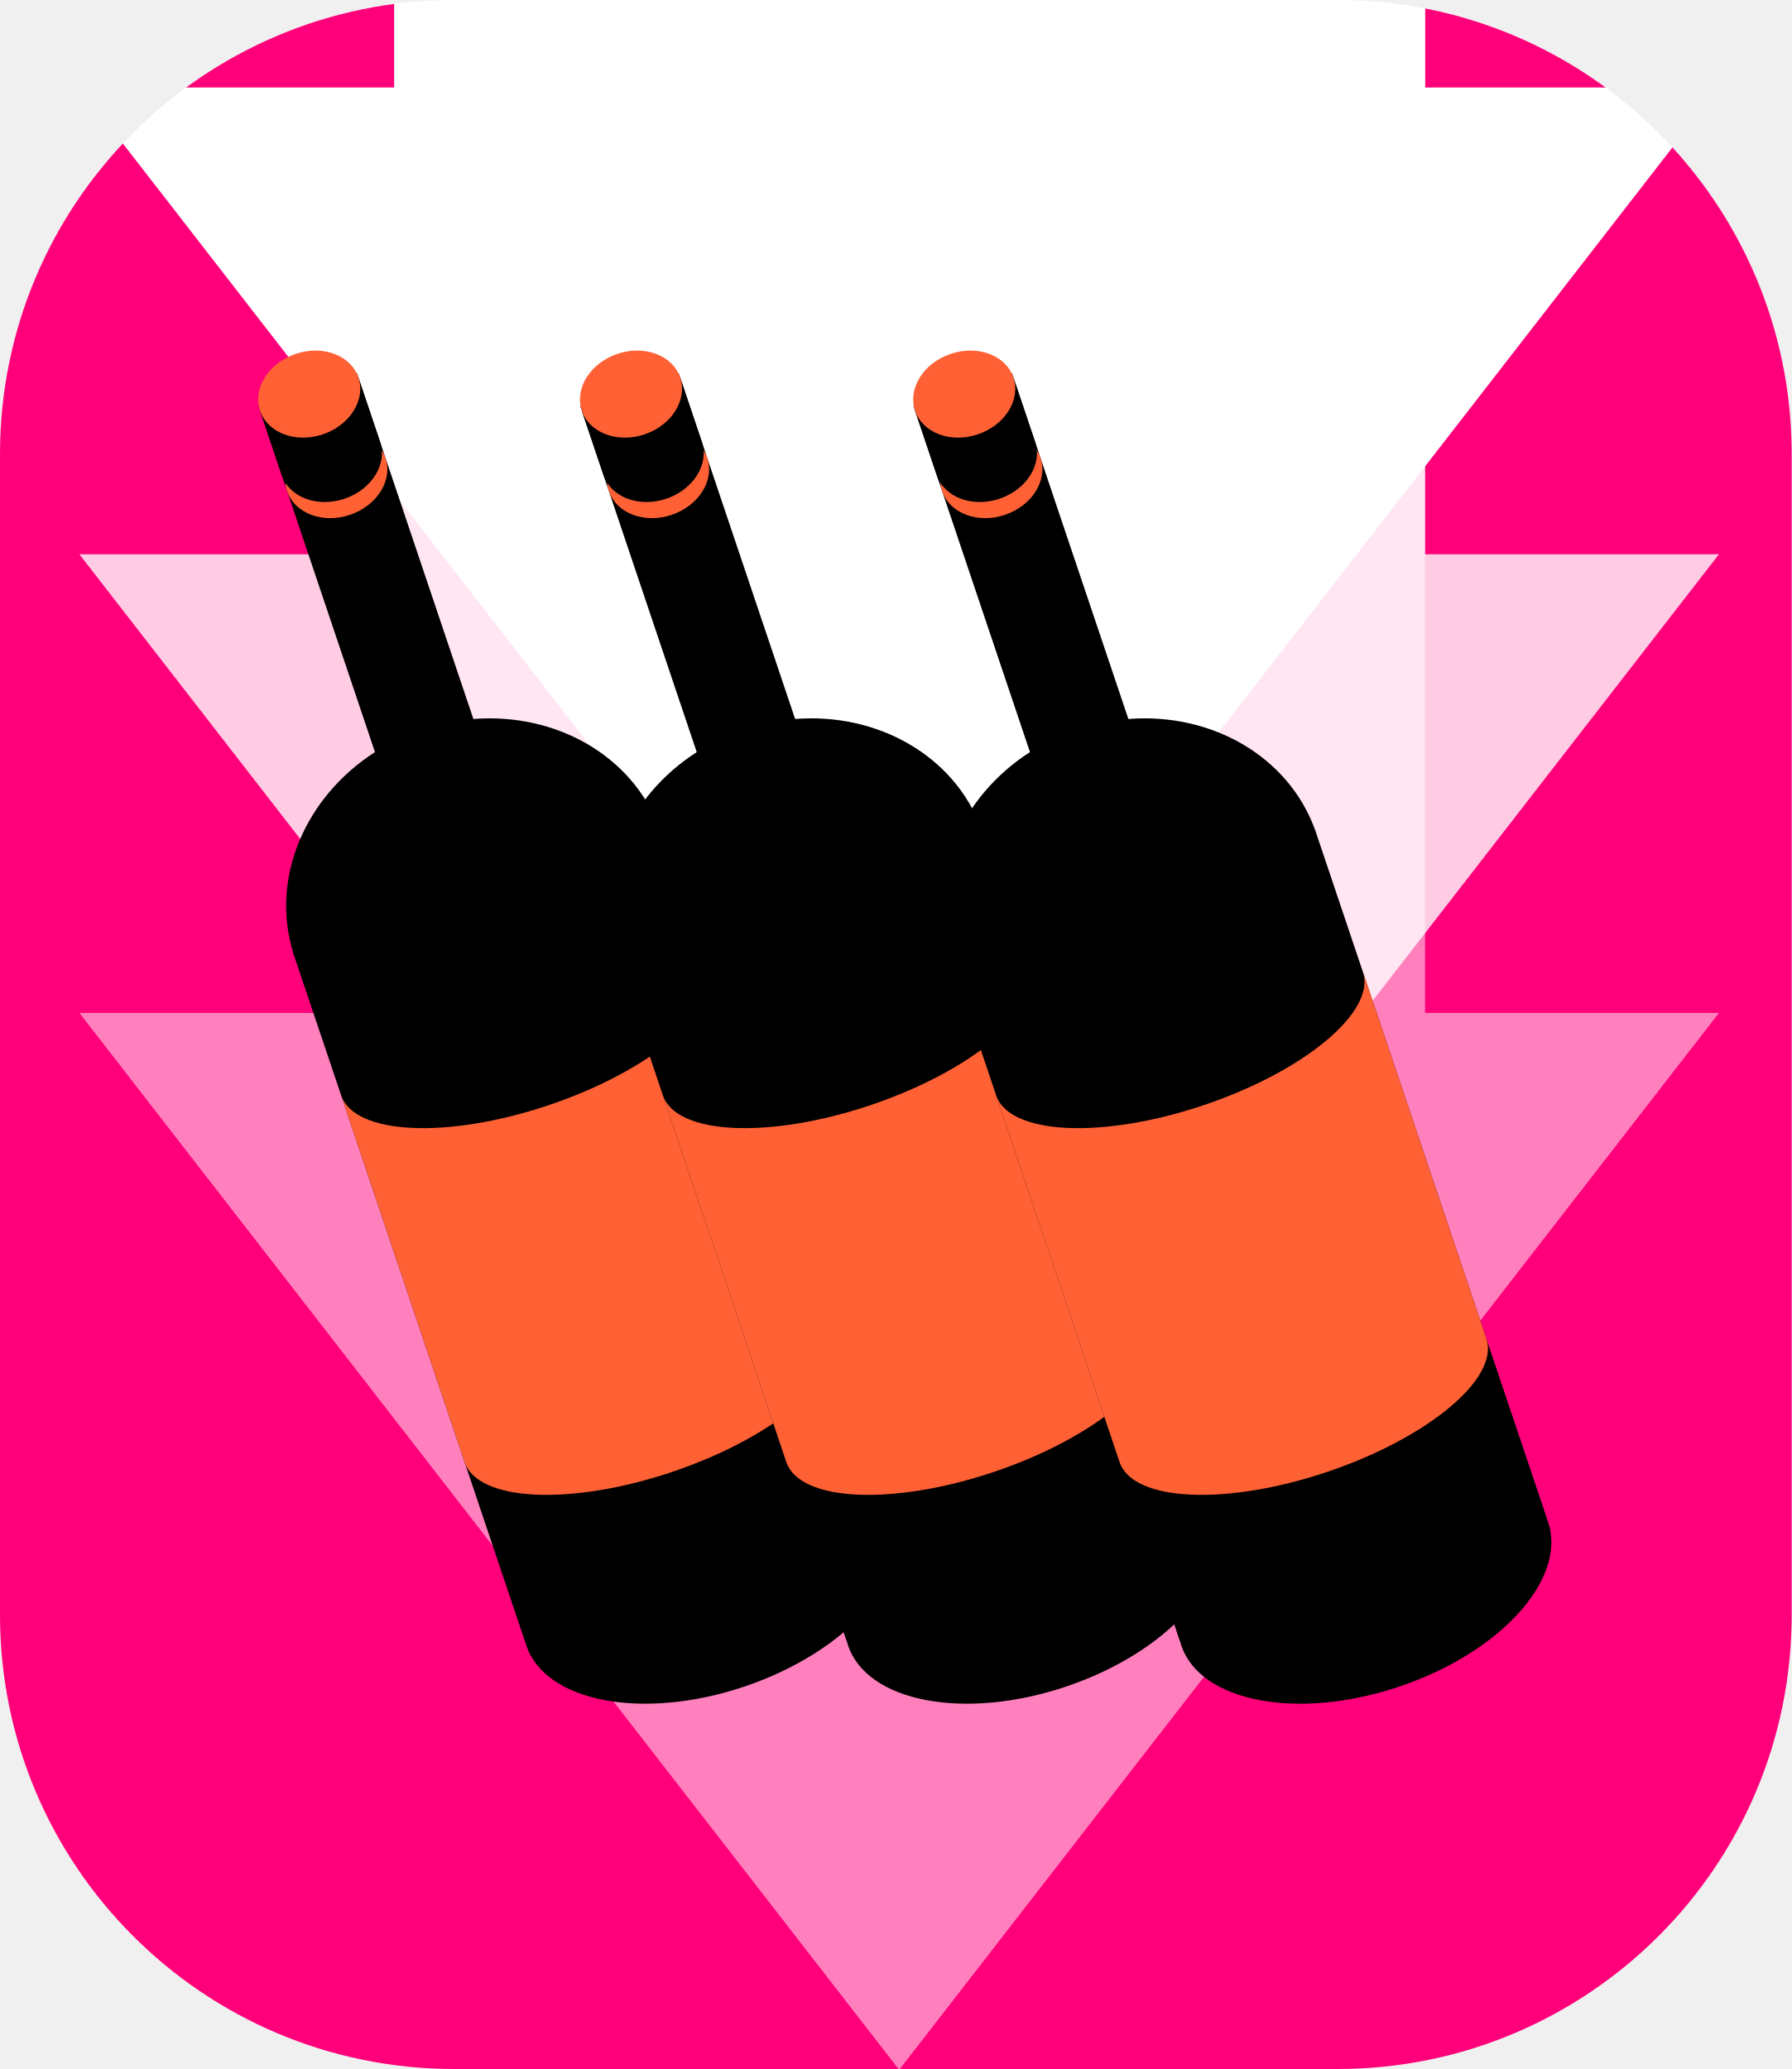
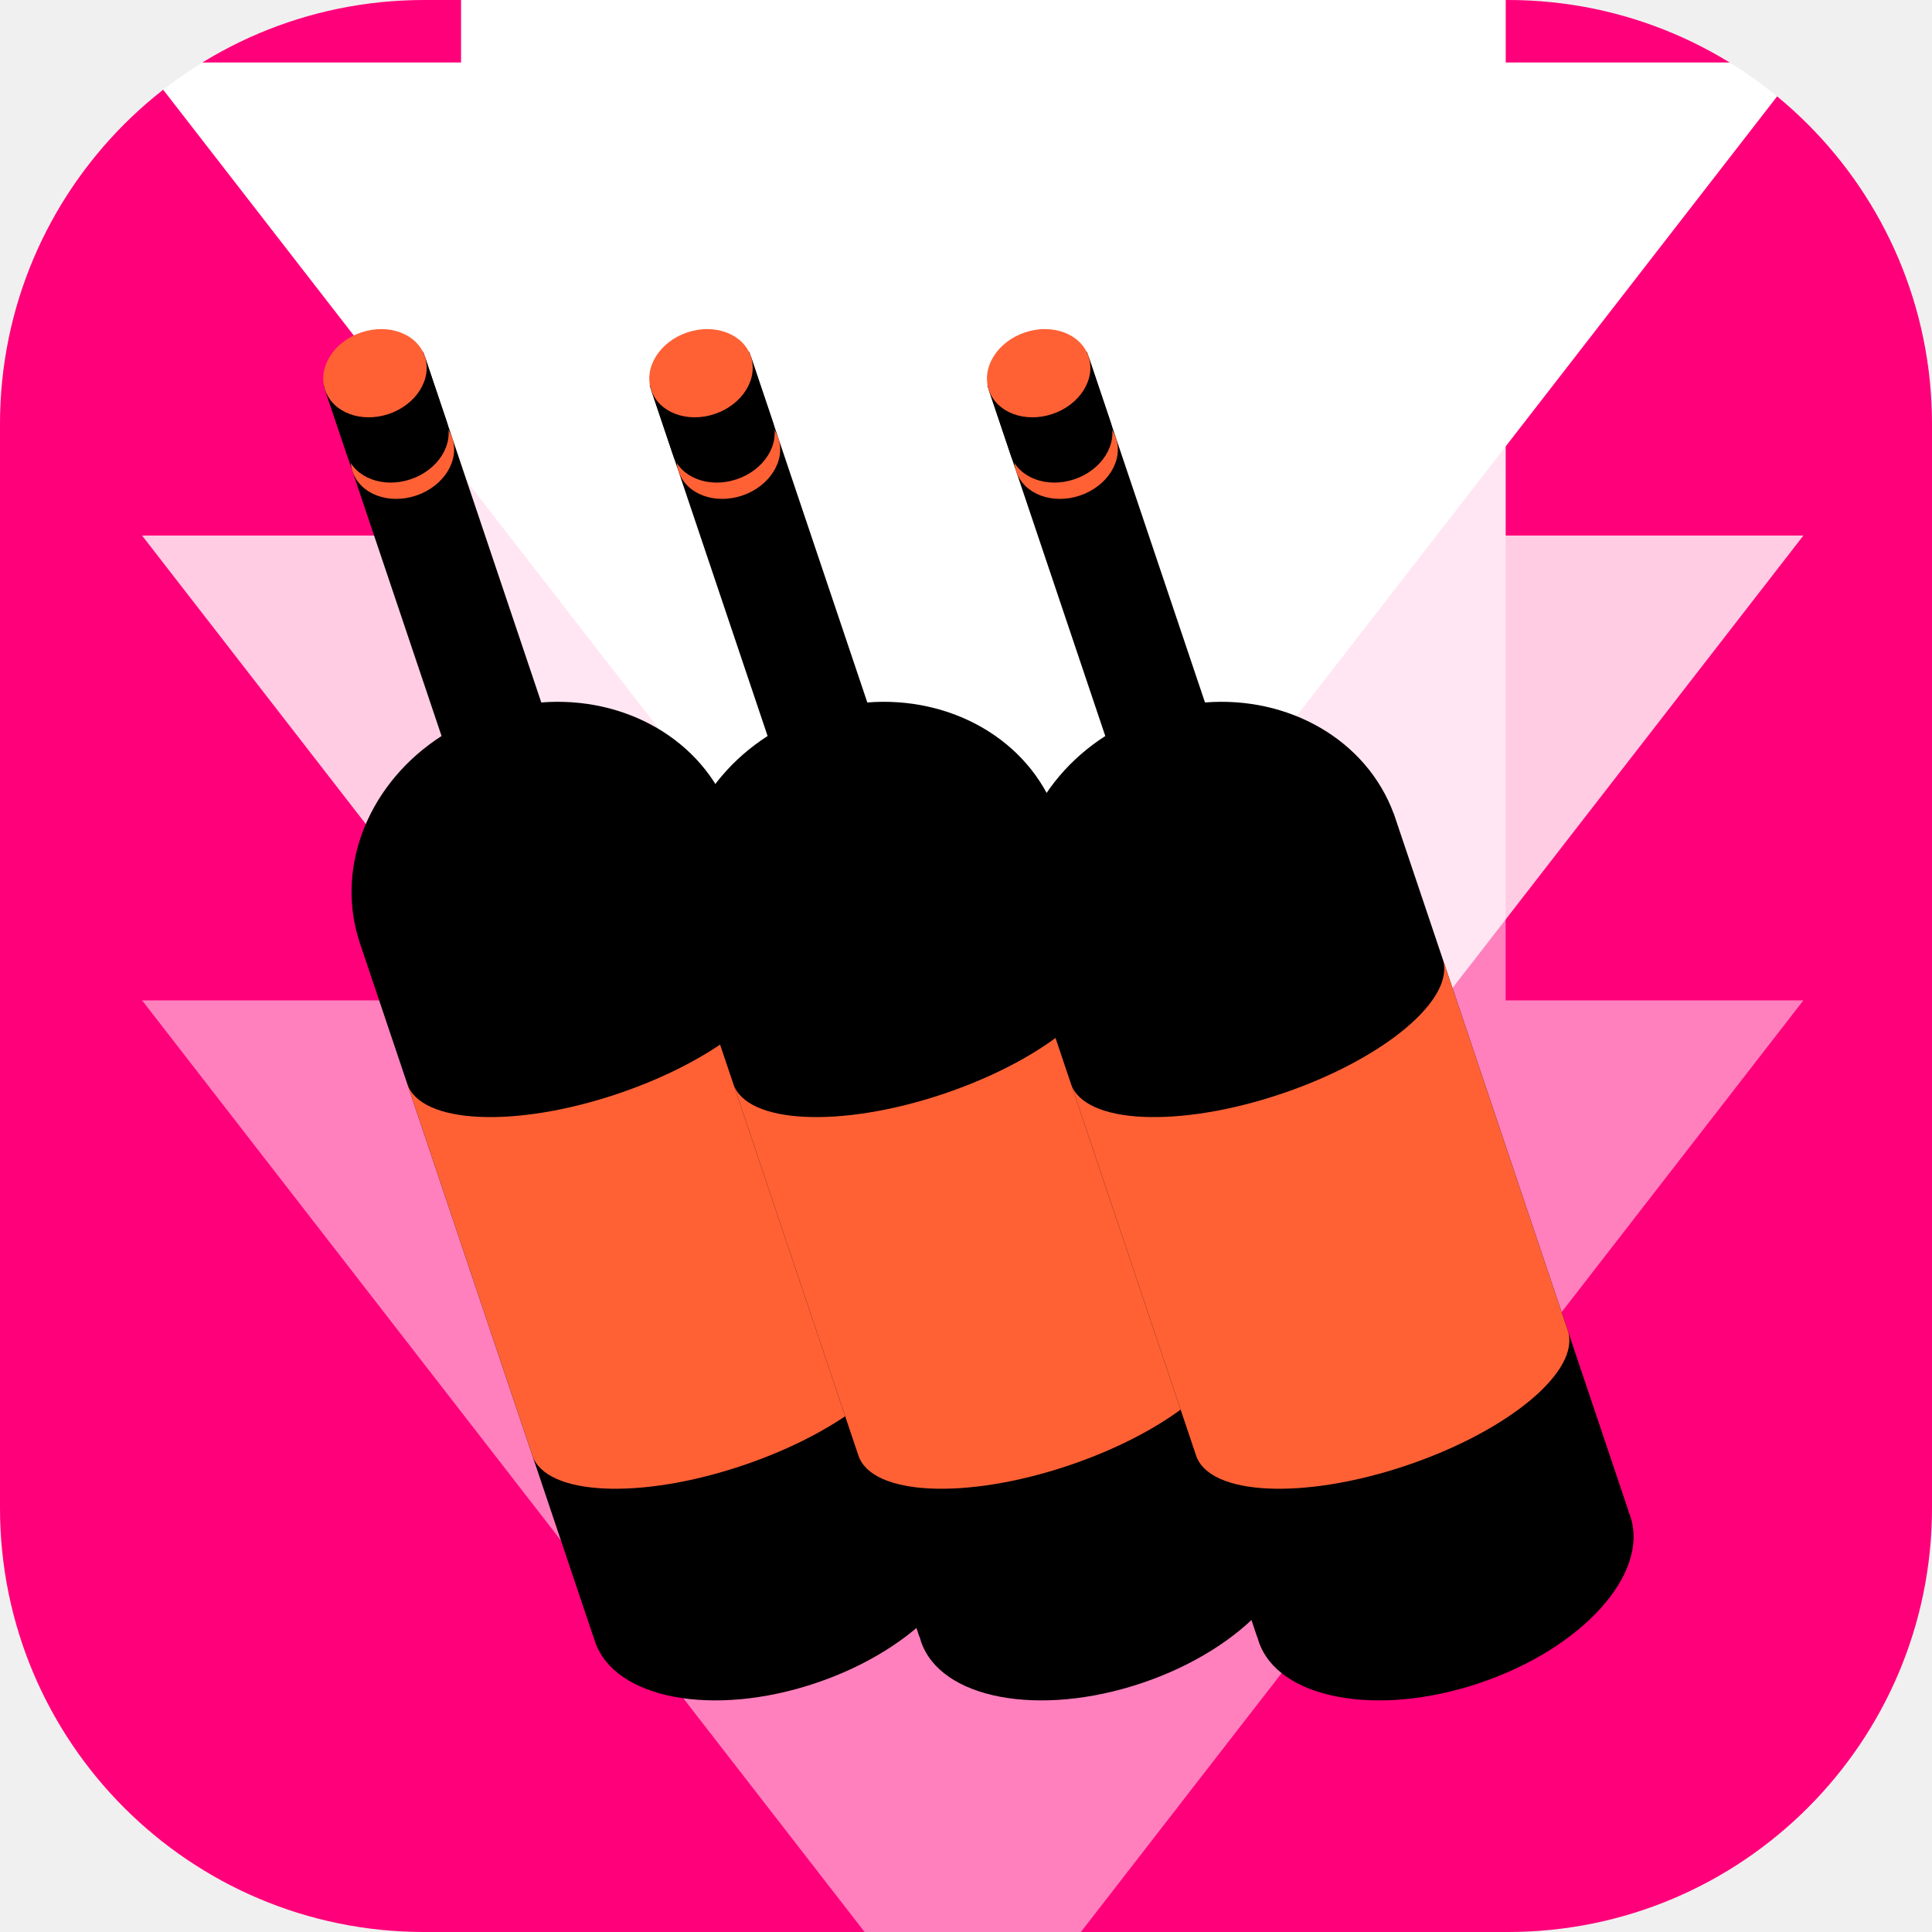
- <svg xmlns="http://www.w3.org/2000/svg" width="142" height="164" viewBox="0 0 142 164" fill="none">
-   <mask id="mask0_185_227" style="mask-type:alpha" maskUnits="userSpaceOnUse" x="0" y="0" width="142" height="164">
-     <rect width="142" height="164" rx="36" fill="#FFCFAC" />
+ <svg xmlns="http://www.w3.org/2000/svg" width="164" height="164" viewBox="0 0 164 164" fill="none">
+   <mask id="mask0_167_162" style="mask-type:alpha" maskUnits="userSpaceOnUse" x="0" y="0" width="164" height="164">
+     <rect width="164" height="164" rx="36" fill="#FF007A" />
  </mask>
-   <g mask="url(#mask0_185_227)">
-     <rect x="-1" width="144" height="164" fill="#FF007A" />
-     <path fill-rule="evenodd" clip-rule="evenodd" d="M112.942 17.356H31.251V80.291L6.292 80.291L71.263 164.066L136.234 80.291L112.942 80.291V17.356Z" fill="white" fill-opacity="0.5" />
-     <path fill-rule="evenodd" clip-rule="evenodd" d="M112.942 -19H31.251V43.935L6.292 43.935L71.263 127.71L136.234 43.935L112.942 43.935V-19Z" fill="white" fill-opacity="0.8" />
-     <path fill-rule="evenodd" clip-rule="evenodd" d="M112.942 -56H31.251V6.935L6.292 6.935L71.263 90.71L136.234 6.935L112.942 6.935V-56Z" fill="white" />
-     <path d="M57.792 113.5C58.458 112.333 60.392 110 62.792 110C65.792 110 67.292 113.5 71.792 109.5" stroke="black" />
-     <path fill-rule="evenodd" clip-rule="evenodd" d="M28.289 29.572L20.49 32.197L29.718 59.616C24.213 63.147 21.421 69.551 23.223 75.478L23.218 75.48L41.593 130.072L41.606 130.068C41.637 130.188 41.672 130.308 41.712 130.427C43.228 134.93 50.964 136.39 58.991 133.688C67.018 130.986 72.296 125.146 70.781 120.643C70.741 120.524 70.696 120.407 70.648 120.293L70.661 120.288L52.416 66.078L52.406 66.05L52.397 66.022L52.287 65.696L52.282 65.698C50.134 59.887 44.037 56.475 37.517 56.991L28.289 29.572Z" fill="black" />
-     <ellipse cx="26.656" cy="37.62" rx="4.114" ry="3.366" transform="rotate(-18.6021 26.6561 37.6198)" fill="#FF6135" />
-     <path fill-rule="evenodd" clip-rule="evenodd" d="M28.408 29.927L20.609 32.551L22.327 37.656L22.327 37.656C22.92 39.418 25.147 40.259 27.3 39.534C29.454 38.809 30.719 36.793 30.126 35.031C30.125 35.029 30.125 35.027 30.124 35.025L28.408 29.927Z" fill="black" />
-     <ellipse cx="24.508" cy="31.239" rx="4.114" ry="3.366" transform="rotate(-18.6021 24.5084 31.2388)" fill="#FF6135" />
-     <path fill-rule="evenodd" clip-rule="evenodd" d="M27.036 86.824L27.036 86.824L36.82 115.893L36.82 115.893C37.874 119.025 45.236 119.374 53.264 116.673C61.291 113.971 66.943 109.241 65.889 106.109L65.885 106.097L56.108 77.05C57.147 80.182 51.498 84.905 43.48 87.604C35.453 90.305 28.091 89.956 27.036 86.824Z" fill="#FF6135" />
-     <path fill-rule="evenodd" clip-rule="evenodd" d="M53.789 29.572L45.99 32.197L55.219 59.616C49.714 63.147 46.921 69.551 48.724 75.478L48.719 75.48L67.093 130.072L67.107 130.068C67.137 130.188 67.173 130.308 67.213 130.427C68.728 134.93 76.464 136.39 84.491 133.688C92.518 130.986 97.797 125.146 96.281 120.643C96.241 120.524 96.197 120.407 96.148 120.293L96.162 120.288L77.916 66.079L77.907 66.05L77.897 66.022L77.787 65.696L77.782 65.698C75.634 59.887 69.538 56.475 63.018 56.991L53.789 29.572Z" fill="black" />
-     <ellipse cx="52.157" cy="37.62" rx="4.114" ry="3.366" transform="rotate(-18.6021 52.1567 37.6198)" fill="#FF6135" />
-     <path fill-rule="evenodd" clip-rule="evenodd" d="M53.908 29.927L46.11 32.551L47.828 37.656L47.828 37.656C48.421 39.418 50.647 40.259 52.801 39.534C54.955 38.809 56.22 36.793 55.627 35.031C55.626 35.03 55.626 35.028 55.625 35.027L53.908 29.927Z" fill="black" />
-     <ellipse cx="50.009" cy="31.239" rx="4.114" ry="3.366" transform="rotate(-18.6021 50.009 31.2388)" fill="#FF6135" />
-     <path fill-rule="evenodd" clip-rule="evenodd" d="M68.98 87.604C77 84.904 82.65 80.181 81.608 77.049L91.386 106.098L91.389 106.109C92.444 109.241 86.791 113.971 78.764 116.673C70.737 119.374 63.375 119.025 62.321 115.893L62.321 115.893L52.537 86.824L52.537 86.824C53.591 89.956 60.953 90.305 68.98 87.604Z" fill="#FF6135" />
-     <path fill-rule="evenodd" clip-rule="evenodd" d="M80.201 29.572L72.402 32.197L81.63 59.616C76.125 63.147 73.332 69.551 75.135 75.478L75.13 75.48L93.505 130.072L93.518 130.068C93.549 130.188 93.584 130.308 93.624 130.427C95.139 134.93 102.875 136.39 110.903 133.688C118.93 130.986 124.208 125.146 122.693 120.643C122.653 120.524 122.608 120.407 122.56 120.293L122.573 120.288L104.327 66.078L104.318 66.05L104.309 66.022L104.199 65.696L104.194 65.698C102.046 59.887 95.949 56.475 89.429 56.991L80.201 29.572Z" fill="black" />
-     <ellipse cx="78.568" cy="37.62" rx="4.114" ry="3.366" transform="rotate(-18.6021 78.5681 37.6198)" fill="#FF6135" />
-     <path fill-rule="evenodd" clip-rule="evenodd" d="M80.32 29.927L72.521 32.551L74.239 37.656L74.239 37.656C74.832 39.418 77.059 40.259 79.212 39.534C81.366 38.809 82.631 36.793 82.038 35.031C82.037 35.029 82.036 35.026 82.035 35.023L80.32 29.927Z" fill="black" />
-     <ellipse cx="76.42" cy="31.239" rx="4.114" ry="3.366" transform="rotate(-18.6021 76.4204 31.2388)" fill="#FF6135" />
-     <path fill-rule="evenodd" clip-rule="evenodd" d="M78.948 86.824L78.948 86.824L88.732 115.893L88.732 115.893C89.786 119.025 97.148 119.374 105.175 116.673C113.203 113.971 118.855 109.241 117.801 106.109L117.797 106.097L108.021 77.053C109.056 80.185 103.408 84.906 95.391 87.604C87.365 90.305 80.003 89.956 78.948 86.824Z" fill="#FF6135" />
+   <g mask="url(#mask0_167_162)">
+     <rect x="-25" width="206" height="164" fill="#FF007A" />
+     <path fill-rule="evenodd" clip-rule="evenodd" d="M127.806 16.613H39.147V84.916H12.058L82.571 175.837L153.084 84.916H127.806V16.613Z" fill="white" fill-opacity="0.5" />
+     <path fill-rule="evenodd" clip-rule="evenodd" d="M127.806 -22.844H39.147V45.46H12.058L82.571 136.38L153.084 45.46H127.806V-22.844Z" fill="white" fill-opacity="0.8" />
+     <path fill-rule="evenodd" clip-rule="evenodd" d="M127.806 -63H39.147V5.304H12.058L82.571 96.224L153.084 5.304H127.806V-63Z" fill="white" />
+     <path d="M64.792 113.5C65.458 112.333 67.392 110 69.792 110C72.792 110 74.292 113.5 78.792 109.5" stroke="black" />
+     <path fill-rule="evenodd" clip-rule="evenodd" d="M35.931 29.871L27.467 32.72L37.483 62.478C31.508 66.31 28.478 73.26 30.434 79.693L30.428 79.695L50.37 138.944L50.385 138.939C50.418 139.07 50.456 139.2 50.5 139.329C52.145 144.216 60.541 145.801 69.252 142.868C77.964 139.936 83.693 133.597 82.048 128.71C82.005 128.581 81.957 128.455 81.904 128.331L81.919 128.326L62.123 69.511L62.106 69.461L62.089 69.412L61.977 69.076L61.971 69.078C59.64 62.772 53.024 59.069 45.947 59.629L35.931 29.871Z" fill="black" />
+     <ellipse cx="34.16" cy="38.605" rx="4.465" ry="3.653" transform="rotate(-18.6021 34.1598 38.6054)" fill="#FF6135" />
+     <path fill-rule="evenodd" clip-rule="evenodd" d="M36.061 30.256L27.597 33.105L29.459 38.638C29.46 38.64 29.461 38.642 29.462 38.645C30.105 40.557 32.522 41.47 34.859 40.683C37.196 39.896 38.569 37.708 37.926 35.796C37.926 35.796 37.926 35.796 37.926 35.796L37.926 35.796L36.061 30.256Z" fill="black" />
+     <ellipse cx="31.829" cy="31.68" rx="4.465" ry="3.653" transform="rotate(-18.6021 31.8289 31.6802)" fill="#FF6135" />
+     <path fill-rule="evenodd" clip-rule="evenodd" d="M34.572 92.007L34.572 92.007L45.191 123.555L45.191 123.555C46.335 126.954 54.325 127.333 63.037 124.401C71.749 121.469 77.883 116.336 76.739 112.936L76.731 112.913L66.126 81.403C67.247 84.803 61.117 89.925 52.418 92.853C43.707 95.785 35.717 95.406 34.572 92.007Z" fill="#FF6135" />
+     <path fill-rule="evenodd" clip-rule="evenodd" d="M63.607 29.871L55.143 32.72L65.159 62.478C59.184 66.31 56.153 73.26 58.11 79.693L58.104 79.695L78.046 138.944L78.061 138.939C78.094 139.07 78.132 139.2 78.176 139.329C79.82 144.216 88.216 145.801 96.928 142.868C105.64 139.936 111.369 133.597 109.724 128.71C109.68 128.581 109.632 128.455 109.58 128.331L109.594 128.326L89.799 69.511L89.782 69.461L89.765 69.412L89.653 69.076L89.647 69.078C87.316 62.772 80.699 59.069 73.623 59.629L63.607 29.871Z" fill="black" />
+     <ellipse cx="61.836" cy="38.605" rx="4.465" ry="3.653" transform="rotate(-18.6021 61.8355 38.6054)" fill="#FF6135" />
+     <path fill-rule="evenodd" clip-rule="evenodd" d="M63.737 30.256L55.273 33.105L57.134 38.636C57.135 38.639 57.136 38.642 57.137 38.645C57.781 40.557 60.197 41.47 62.535 40.683C64.872 39.896 66.245 37.708 65.602 35.796C65.602 35.796 65.602 35.796 65.601 35.796L65.602 35.796L63.737 30.256Z" fill="black" />
+     <ellipse cx="59.505" cy="31.68" rx="4.465" ry="3.653" transform="rotate(-18.6021 59.5047 31.6802)" fill="#FF6135" />
+     <path fill-rule="evenodd" clip-rule="evenodd" d="M62.248 92.007L62.248 92.007L72.867 123.555L72.867 123.555C74.011 126.954 82.001 127.333 90.713 124.401C99.424 121.469 105.559 116.336 104.415 112.936L104.407 112.914L93.801 81.403C94.923 84.802 88.793 89.925 80.094 92.853C71.382 95.785 63.392 95.406 62.248 92.007Z" fill="#FF6135" />
+     <path fill-rule="evenodd" clip-rule="evenodd" d="M92.271 29.871L83.807 32.72L93.823 62.478C87.848 66.31 84.817 73.26 86.774 79.693L86.768 79.695L106.71 138.944L106.725 138.939C106.758 139.07 106.796 139.2 106.84 139.329C108.485 144.216 116.88 145.801 125.592 142.868C134.304 139.936 140.033 133.597 138.388 128.71C138.345 128.581 138.297 128.455 138.244 128.331L138.258 128.326L118.463 69.512L118.446 69.461L118.429 69.41L118.317 69.076L118.311 69.078C115.98 62.772 109.364 59.069 102.287 59.629L92.271 29.871Z" fill="black" />
+     <ellipse cx="90.5" cy="38.605" rx="4.465" ry="3.653" transform="rotate(-18.6021 90.4998 38.6054)" fill="#FF6135" />
+     <path fill-rule="evenodd" clip-rule="evenodd" d="M92.401 30.256L83.937 33.105L85.794 38.622C85.796 38.629 85.799 38.637 85.802 38.645C86.445 40.557 88.862 41.47 91.199 40.683C93.536 39.896 94.909 37.708 94.266 35.796C94.266 35.796 94.266 35.796 94.266 35.796L94.266 35.796L92.401 30.256Z" fill="black" />
+     <ellipse cx="88.169" cy="31.68" rx="4.465" ry="3.653" transform="rotate(-18.6021 88.1688 31.6802)" fill="#FF6135" />
+     <path fill-rule="evenodd" clip-rule="evenodd" d="M90.916 92.018L101.531 123.555L101.531 123.555C102.675 126.954 110.665 127.333 119.377 124.401C128.088 121.469 134.223 116.336 133.079 112.936L133.075 112.924L122.46 81.388C123.605 84.788 117.47 89.921 108.758 92.853C100.056 95.782 92.075 95.407 90.916 92.018Z" fill="#FF6135" />
  </g>
</svg>
